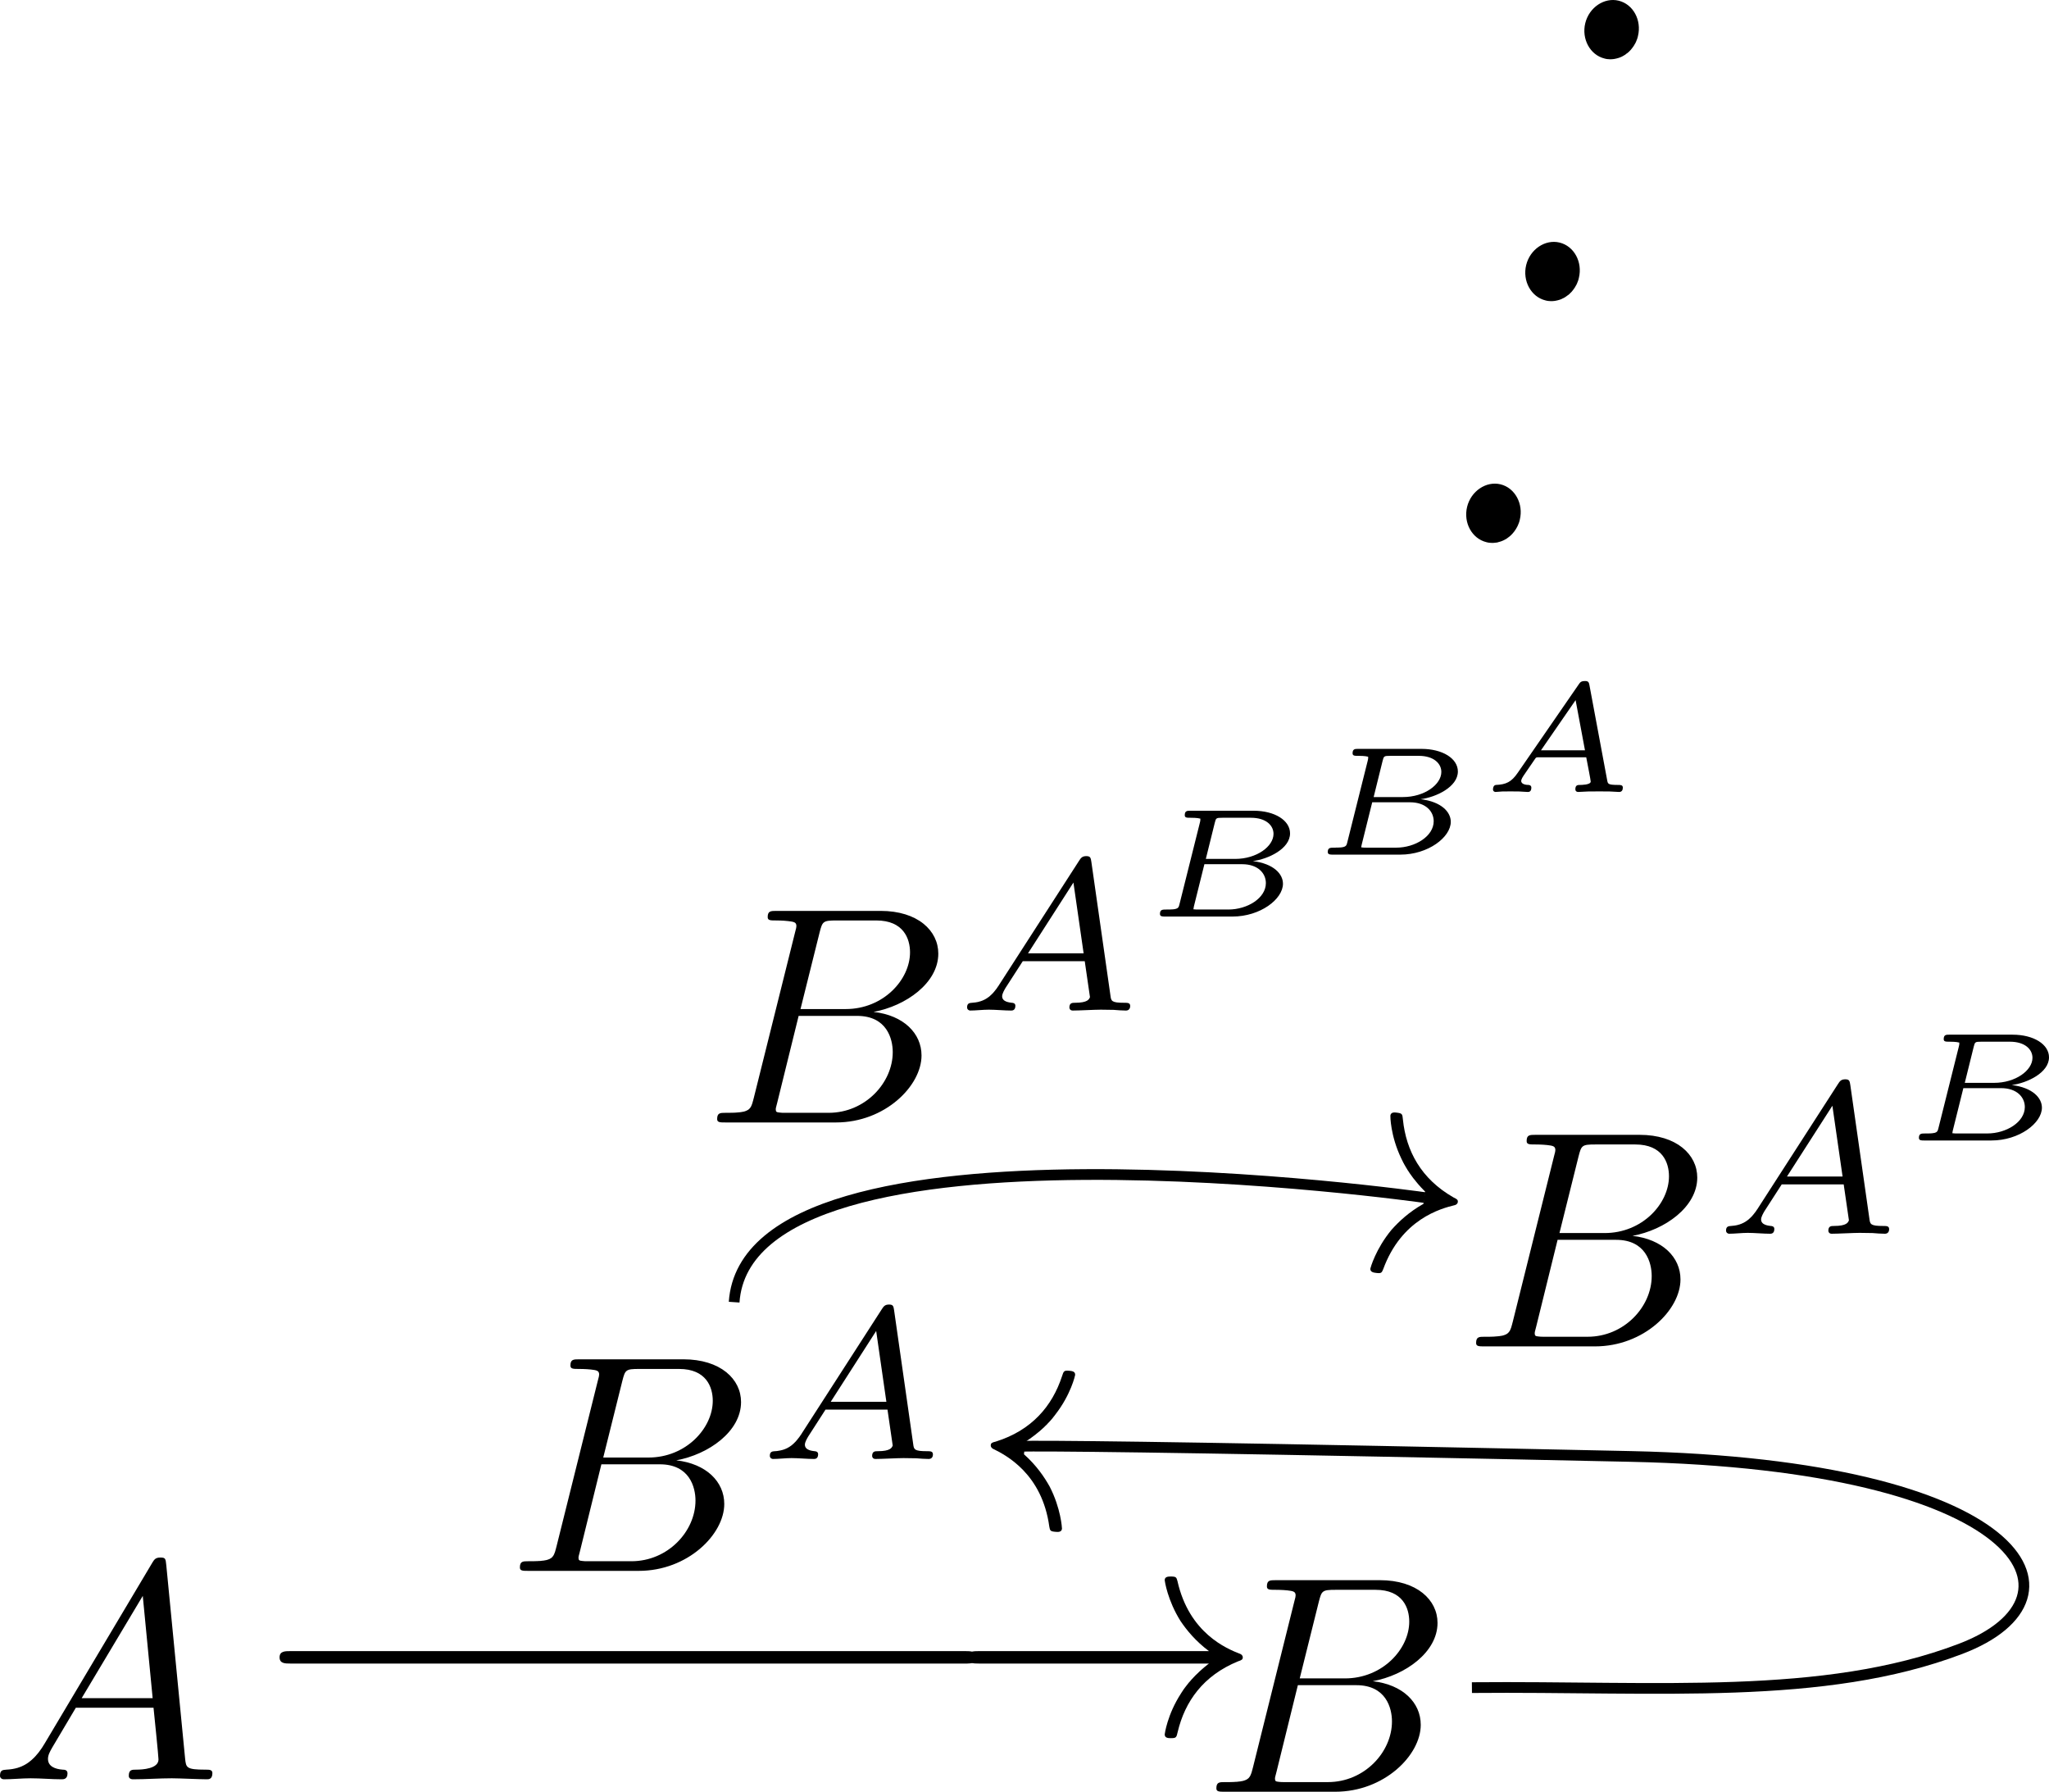
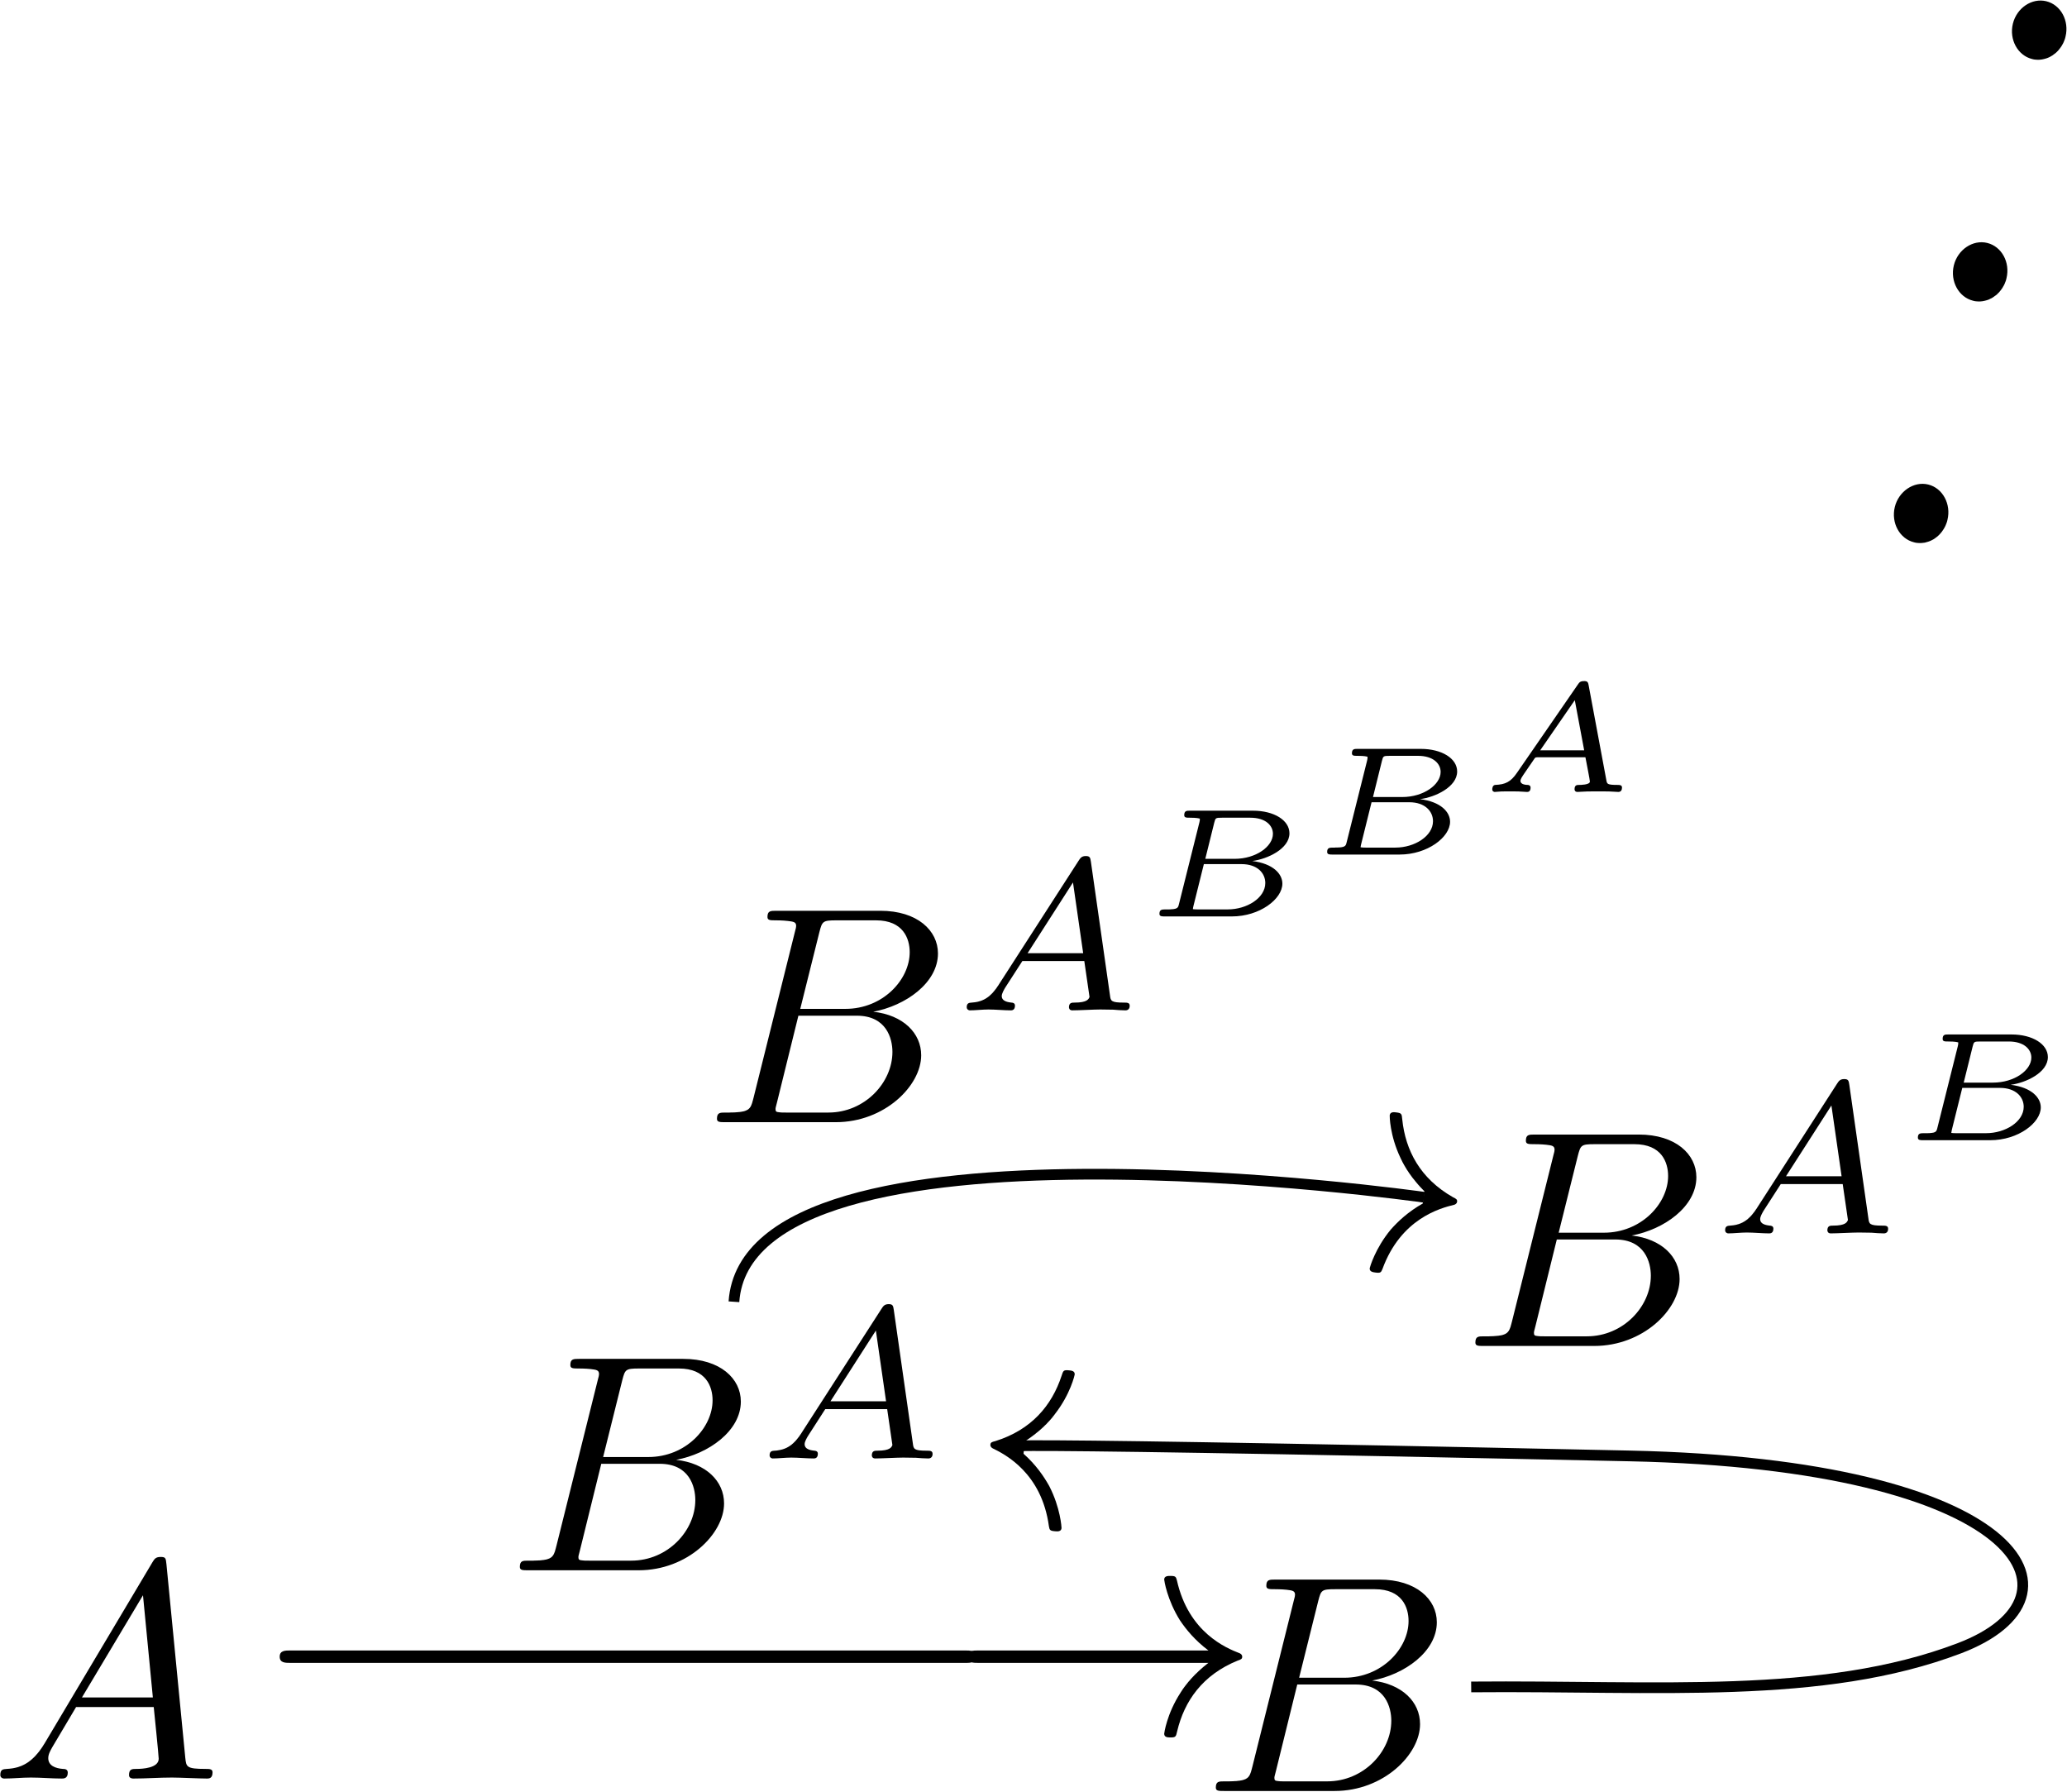
- <svg xmlns="http://www.w3.org/2000/svg" width="47.794" height="41.785" id="svg3124" version="1.1">
+ <svg xmlns="http://www.w3.org/2000/svg" width="48.248" height="41.804" id="svg3124" version="1.1">
  <defs id="defs3126" />
-   <g transform="translate(-330.5029,-731.8905)" id="layer1">
+   <g transform="translate(-330.4955,-731.8778)" id="layer1">
    <g transform="translate(289.5784,656.1184)" id="g3159">
      <g style="font-style:normal;font-variant:normal;font-weight:normal;font-stretch:normal;letter-spacing:normal;word-spacing:normal;text-anchor:start;fill:none;stroke:#000000;stroke-linecap:butt;stroke-linejoin:miter;stroke-miterlimit:10.433;stroke-opacity:1;stroke-dasharray:none;stroke-dashoffset:0" id="content" transform="matrix(0.1449834,0,0,-0.1449834,-25.3721,176.159)" xml:space="preserve" stroke-miterlimit="10.433" font-style="normal" font-variant="normal" font-weight="normal" font-stretch="normal" font-size-adjust="none" letter-spacing="normal" word-spacing="normal">
        <path style="fill:#000000;stroke-width:0" d="m 464.44,411.93 -0.19,-0.3 -0.18,-0.29 -0.19,-0.28 -0.19,-0.26 -0.18,-0.25 -0.19,-0.23 -0.19,-0.22 -0.18,-0.21 -0.19,-0.2 -0.19,-0.18 -0.18,-0.17 -0.19,-0.16 -0.19,-0.15 -0.18,-0.14 -0.19,-0.13 -0.19,-0.12 -0.19,-0.11 -0.19,-0.1 -0.19,-0.09 -0.19,-0.09 -0.19,-0.07 -0.2,-0.07 -0.19,-0.07 -0.2,-0.05 -0.19,-0.05 -0.2,-0.04 -0.2,-0.04 -0.19,-0.03 -0.41,-0.05 -0.4,-0.03 c -0.61,-0.05 -1.05,-0.05 -1.05,-1 0,-0.3 0.25,-0.55 0.64,-0.55 1.34,0 2.89,0.16 4.28,0.16 1.64,0 3.39,-0.16 4.99,-0.16 0.29,0 0.95,0 0.95,0.95 0,0.55 -0.45,0.6 -0.8,0.6 -1.15,0.09 -2.34,0.5 -2.34,1.73 0,0.61 0.3,1.16 0.69,1.84 l 3.79,6.39 h 12.5 l -0.14,1.54 h -11.42 l 9.83,16.45 1.59,-16.45 0.14,-1.54 c 0.11,-1.04 0.8,-7.82 0.8,-8.32 0,-1.5 -2.59,-1.64 -3.58,-1.64 -0.7,0 -1.2,0 -1.2,-1 0,-0.55 0.59,-0.55 0.7,-0.55 2.03,0 4.19,0.16 6.22,0.16 1.25,0 4.39,-0.16 5.64,-0.16 0.3,0 0.89,0 0.89,1 0,0.55 -0.5,0.55 -1.14,0.55 -3.09,0 -3.09,0.34 -3.25,1.79 l -3.03,31.13 c -0.11,1 -0.11,1.2 -0.95,1.2 -0.8,0 -0.99,-0.34 -1.3,-0.84 z" id="path3162" />
      </g>
    </g>
    <g transform="translate(317.9017,656.4087)" id="g3186">
      <g style="font-style:normal;font-variant:normal;font-weight:normal;font-stretch:normal;letter-spacing:normal;word-spacing:normal;text-anchor:start;fill:none;stroke:#000000;stroke-linecap:butt;stroke-linejoin:miter;stroke-miterlimit:10.433;stroke-opacity:1;stroke-dasharray:none;stroke-dashoffset:0" word-spacing="normal" letter-spacing="normal" font-size-adjust="none" font-stretch="normal" font-weight="normal" font-variant="normal" font-style="normal" stroke-miterlimit="10.433" xml:space="preserve" transform="matrix(0.1449834,0,0,-0.1449834,-25.3721,176.159)" id="g3188">
        <path style="fill:#000000;stroke-width:0" id="path3190" d="m 463.49,410.09 -0.05,-0.18 -0.04,-0.17 -0.05,-0.16 -0.04,-0.15 -0.04,-0.15 -0.05,-0.13 -0.05,-0.13 -0.05,-0.12 -0.05,-0.11 -0.06,-0.11 -0.07,-0.1 -0.07,-0.09 -0.07,-0.09 -0.09,-0.07 -0.09,-0.08 -0.11,-0.06 -0.11,-0.07 -0.13,-0.05 -0.13,-0.05 -0.15,-0.05 -0.16,-0.04 -0.09,-0.02 -0.09,-0.01 -0.09,-0.02 -0.1,-0.02 -0.1,-0.01 -0.1,-0.01 -0.11,-0.01 -0.12,-0.02 -0.11,-0.01 -0.13,-0.01 -0.12,0 -0.13,-0.01 -0.14,-0.01 -0.14,0 -0.14,-0.01 -0.15,0 -0.16,-0.01 -0.16,0 -0.16,0 -0.17,0 -0.18,0 -0.18,0 c -0.85,0 -1.35,0 -1.35,-1 0,-0.55 0.46,-0.55 1.35,-0.55 h 17.78 c 7.87,0 13.75,5.87 13.75,10.76 0,3.58 -2.89,6.47 -7.72,7.02 5.19,0.95 10.42,4.64 10.42,9.38 0,3.68 -3.3,6.87 -9.28,6.87 l -0.69,-1.55 c 4.38,0 5.42,-2.93 5.42,-5.12 0,-4.39 -4.28,-9.13 -10.35,-9.13 h -7.27 l -0.3,-1.09 h 9.41 c 4.78,0 5.73,-3.69 5.73,-5.83 0,-4.94 -4.43,-9.76 -10.31,-9.76 h -6.78 c -0.69,0 -0.8,0 -1.09,0.04 -0.5,0.05 -0.64,0.1 -0.64,0.5 0,0.14 0,0.25 0.25,1.14 l 3.43,13.91 0.3,1.09 3.08,12.36 c 0.45,1.74 0.54,1.89 2.7,1.89 h 6.42 l 0.69,1.55 h -16.73 c -0.94,0 -1.44,0 -1.44,-1 0,-0.55 0.44,-0.55 1.39,-0.55 0.09,0 1.05,0 1.89,-0.09 0.89,-0.11 1.34,-0.16 1.34,-0.8 0,-0.2 -0.04,-0.36 -0.2,-0.95 z" />
      </g>
    </g>
    <g transform="translate(301.656,651.2579)" id="g3220">
      <g style="font-style:normal;font-variant:normal;font-weight:normal;font-stretch:normal;letter-spacing:normal;word-spacing:normal;text-anchor:start;fill:none;stroke:#000000;stroke-linecap:butt;stroke-linejoin:miter;stroke-miterlimit:10.433;stroke-opacity:1;stroke-dasharray:none;stroke-dashoffset:0" id="g3222" transform="matrix(0.1449834,0,0,-0.1449834,-25.3721,176.159)" xml:space="preserve" stroke-miterlimit="10.433" font-style="normal" font-variant="normal" font-weight="normal" font-stretch="normal" font-size-adjust="none" letter-spacing="normal" word-spacing="normal">
        <path style="fill:#000000;stroke-width:0" d="m 463.49,410.09 -0.05,-0.18 -0.04,-0.17 -0.05,-0.16 -0.04,-0.15 -0.04,-0.15 -0.05,-0.13 -0.05,-0.13 -0.05,-0.12 -0.05,-0.11 -0.06,-0.11 -0.07,-0.1 -0.07,-0.09 -0.07,-0.09 -0.09,-0.07 -0.09,-0.08 -0.11,-0.06 -0.11,-0.07 -0.13,-0.05 -0.13,-0.05 -0.15,-0.05 -0.16,-0.04 -0.09,-0.02 -0.09,-0.01 -0.09,-0.02 -0.1,-0.02 -0.1,-0.01 -0.1,-0.01 -0.11,-0.01 -0.12,-0.02 -0.11,-0.01 -0.13,-0.01 -0.12,0 -0.13,-0.01 -0.14,-0.01 -0.14,0 -0.14,-0.01 -0.15,0 -0.16,-0.01 -0.16,0 -0.16,0 -0.17,0 -0.18,0 -0.18,0 c -0.85,0 -1.35,0 -1.35,-1 0,-0.55 0.46,-0.55 1.35,-0.55 h 17.78 c 7.87,0 13.75,5.87 13.75,10.76 0,3.58 -2.89,6.47 -7.72,7.02 5.19,0.95 10.42,4.64 10.42,9.38 0,3.68 -3.3,6.87 -9.28,6.87 l -0.69,-1.55 c 4.38,0 5.42,-2.93 5.42,-5.12 0,-4.39 -4.28,-9.13 -10.35,-9.13 h -7.27 l -0.3,-1.09 h 9.41 c 4.78,0 5.73,-3.69 5.73,-5.83 0,-4.94 -4.43,-9.76 -10.31,-9.76 h -6.78 c -0.69,0 -0.8,0 -1.09,0.04 -0.5,0.05 -0.64,0.1 -0.64,0.5 0,0.14 0,0.25 0.25,1.14 l 3.43,13.91 0.3,1.09 3.08,12.36 c 0.45,1.74 0.54,1.89 2.7,1.89 h 6.42 l 0.69,1.55 h -16.73 c -0.94,0 -1.44,0 -1.44,-1 0,-0.55 0.44,-0.55 1.39,-0.55 0.09,0 1.05,0 1.89,-0.09 0.89,-0.11 1.34,-0.16 1.34,-0.8 0,-0.2 -0.04,-0.36 -0.2,-0.95 z" id="path3224" />
        <path style="fill:#000000;stroke-width:0" d="m 503.01,428.39 -0.11,-0.18 -0.12,-0.17 -0.11,-0.16 -0.11,-0.16 -0.12,-0.15 -0.11,-0.14 -0.11,-0.14 -0.12,-0.14 -0.11,-0.13 -0.12,-0.12 -0.12,-0.12 -0.12,-0.12 -0.12,-0.1 -0.12,-0.11 -0.13,-0.1 -0.13,-0.09 -0.13,-0.09 -0.13,-0.08 -0.14,-0.08 -0.13,-0.07 -0.15,-0.07 -0.14,-0.06 -0.15,-0.06 -0.15,-0.05 -0.16,-0.05 -0.16,-0.04 -0.17,-0.04 -0.17,-0.03 -0.17,-0.03 -0.18,-0.03 -0.19,-0.02 -0.19,-0.01 c -0.34,-0.03 -0.8,-0.03 -0.8,-0.74 0,-0.37 0.32,-0.51 0.49,-0.51 0.9,0 2.06,0.14 3,0.14 1.11,0 2.55,-0.14 3.59,-0.14 0.17,0 0.69,0 0.69,0.76 0,0.46 -0.45,0.49 -0.58,0.49 -0.28,0.05 -1.55,0.11 -1.55,1.05 0,0.42 0.36,1.01 0.54,1.32 l 2.78,4.32 h 9.97 l -0.18,1.26 h -8.95 l 7.31,11.39 1.64,-11.39 0.18,-1.26 0.84,-5.78 c -0.14,-0.35 -0.36,-0.91 -2.41,-0.91 -0.42,0 -0.9,0 -0.9,-0.77 0,-0.14 0.09,-0.48 0.54,-0.48 1.02,0 3.49,0.14 4.5,0.14 0.63,0 1.43,-0.03 2.07,-0.03 0.62,-0.05 1.36,-0.11 1.98,-0.11 0.45,0 0.69,0.28 0.69,0.73 0,0.52 -0.41,0.52 -0.97,0.52 -2.02,0 -2.09,0.28 -2.2,1.12 l -3.07,21.5 c -0.1,0.72 -0.17,0.97 -0.82,0.97 -0.68,0 -0.88,-0.31 -1.19,-0.79 z" id="path3226" />
      </g>
    </g>
    <g transform="translate(323.9601,645.9706)" id="g3264">
      <g style="font-style:normal;font-variant:normal;font-weight:normal;font-stretch:normal;letter-spacing:normal;word-spacing:normal;text-anchor:start;fill:none;stroke:#000000;stroke-linecap:butt;stroke-linejoin:miter;stroke-miterlimit:10.433;stroke-opacity:1;stroke-dasharray:none;stroke-dashoffset:0" word-spacing="normal" letter-spacing="normal" font-size-adjust="none" font-stretch="normal" font-weight="normal" font-variant="normal" font-style="normal" stroke-miterlimit="10.433" xml:space="preserve" transform="matrix(0.1449834,0,0,-0.1449834,-25.3721,176.159)" id="g3266">
        <path style="fill:#000000;stroke-width:0" id="path3268" d="m 463.49,409.73 -0.05,-0.18 -0.04,-0.17 -0.05,-0.16 -0.04,-0.15 -0.04,-0.15 -0.05,-0.13 -0.05,-0.13 -0.05,-0.12 -0.05,-0.11 -0.06,-0.11 -0.07,-0.1 -0.07,-0.09 -0.07,-0.08 -0.09,-0.08 -0.09,-0.08 -0.11,-0.06 -0.11,-0.07 -0.13,-0.05 -0.13,-0.05 -0.15,-0.05 -0.16,-0.04 -0.09,-0.02 -0.09,-0.01 -0.09,-0.02 -0.1,-0.01 -0.1,-0.02 -0.1,-0.01 -0.11,-0.01 -0.12,-0.01 -0.11,-0.01 -0.13,-0.01 -0.12,-0.01 -0.13,-0.01 -0.14,-0.01 -0.14,0 -0.14,-0.01 -0.15,0 -0.16,-0.01 -0.16,0 -0.16,0 -0.17,0 -0.18,0 -0.18,0 c -0.85,0 -1.35,0 -1.35,-1 0,-0.55 0.46,-0.55 1.35,-0.55 h 17.78 c 7.87,0 13.75,5.87 13.75,10.77 0,3.57 -2.89,6.46 -7.72,7.01 5.19,0.95 10.42,4.64 10.42,9.38 0,3.68 -3.3,6.87 -9.28,6.87 l -0.69,-1.55 c 4.38,0 5.42,-2.93 5.42,-5.12 0,-4.39 -4.28,-9.13 -10.35,-9.13 h -7.27 l -0.3,-1.09 h 9.41 c 4.78,0 5.73,-3.69 5.73,-5.83 0,-4.94 -4.43,-9.76 -10.31,-9.76 h -6.78 c -0.69,0 -0.8,0 -1.09,0.04 -0.5,0.05 -0.64,0.1 -0.64,0.5 0,0.14 0,0.25 0.25,1.14 l 3.43,13.91 0.3,1.09 3.08,12.36 c 0.45,1.74 0.54,1.89 2.7,1.89 h 6.42 l 0.69,1.55 h -16.73 c -0.94,0 -1.44,0 -1.44,-1 0,-0.55 0.44,-0.55 1.39,-0.55 0.09,0 1.05,0 1.89,-0.09 0.89,-0.11 1.34,-0.16 1.34,-0.8 0,-0.2 -0.04,-0.36 -0.2,-0.95 z" />
        <path style="fill:#000000;stroke-width:0" id="path3270" d="m 503.01,428.15 -0.11,-0.18 -0.12,-0.16 -0.11,-0.17 -0.11,-0.16 -0.12,-0.15 -0.11,-0.14 -0.11,-0.14 -0.12,-0.14 -0.11,-0.13 -0.12,-0.12 -0.12,-0.12 -0.12,-0.11 -0.12,-0.11 -0.12,-0.11 -0.13,-0.09 -0.13,-0.1 -0.13,-0.08 -0.13,-0.09 -0.14,-0.07 -0.13,-0.08 -0.15,-0.06 -0.14,-0.07 -0.15,-0.05 -0.15,-0.06 -0.16,-0.04 -0.16,-0.05 -0.17,-0.04 -0.17,-0.03 -0.17,-0.03 -0.18,-0.02 -0.19,-0.02 -0.19,-0.02 c -0.34,-0.03 -0.8,-0.03 -0.8,-0.73 0,-0.38 0.32,-0.52 0.49,-0.52 0.9,0 2.06,0.14 3,0.14 1.11,0 2.55,-0.14 3.59,-0.14 0.17,0 0.69,0 0.69,0.77 0,0.45 -0.45,0.48 -0.58,0.48 -0.28,0.05 -1.55,0.11 -1.55,1.05 0,0.42 0.36,1.01 0.54,1.33 l 2.78,4.31 h 9.97 l -0.18,1.26 h -8.95 l 7.31,11.39 1.64,-11.39 0.18,-1.26 0.84,-5.78 c -0.14,-0.35 -0.36,-0.91 -2.41,-0.91 -0.42,0 -0.9,0 -0.9,-0.76 0,-0.15 0.09,-0.49 0.54,-0.49 1.02,0 3.49,0.14 4.5,0.14 0.63,0 1.43,-0.03 2.07,-0.03 0.62,-0.05 1.36,-0.11 1.98,-0.11 0.45,0 0.69,0.28 0.69,0.74 0,0.51 -0.41,0.51 -0.97,0.51 -2.02,0 -2.09,0.28 -2.2,1.13 l -3.07,21.5 c -0.1,0.71 -0.17,0.96 -0.82,0.96 -0.68,0 -0.88,-0.31 -1.19,-0.79 z" />
        <path style="fill:#000000;stroke-width:0" id="path3272" d="m 532.01,441.02 -0.02,-0.07 -0.01,-0.06 -0.02,-0.06 -0.02,-0.06 -0.01,-0.06 -0.02,-0.05 -0.02,-0.05 -0.02,-0.05 -0.02,-0.04 -0.03,-0.05 -0.03,-0.04 -0.03,-0.03 -0.03,-0.04 -0.04,-0.03 -0.05,-0.03 -0.04,-0.03 -0.06,-0.02 -0.06,-0.03 -0.06,-0.02 -0.07,-0.02 -0.04,0 -0.04,-0.01 -0.04,-0.01 -0.04,-0.01 -0.04,0 -0.05,-0.01 -0.05,-0.01 -0.05,0 -0.05,-0.01 -0.05,0 -0.06,-0.01 -0.06,0 -0.06,-0.01 -0.06,0 -0.06,0 -0.07,0 -0.07,-0.01 -0.07,0 -0.08,0 -0.07,0 -0.08,0 -0.09,0 -0.08,0 -0.09,0 c -0.65,0 -1.05,0 -1.05,-0.71 0,-0.42 0.4,-0.42 0.83,-0.42 h 10.83 c 4.49,0 8.13,2.8 8.13,5.28 0,1.55 -1.46,3.22 -4.85,3.64 2.47,0.32 5.99,1.97 5.99,4.46 0,2.09 -2.47,3.64 -5.86,3.64 l -0.44,-1.13 c 2.47,0 3.64,-1.26 3.64,-2.59 0,-2.02 -2.7,-4.03 -6.19,-4.03 h -4.7 L 536,447.38 h 6.07 c 2.55,0 3.82,-1.47 3.82,-3.04 0,-2.41 -2.96,-4.25 -6.05,-4.25 h -4.81 c -0.19,0 -0.55,0 -0.8,0.04 0.03,0.21 0.03,0.25 0.08,0.46 l 1.69,6.79 0.23,0.85 1.44,5.81 c 0.2,0.76 0.2,0.81 1.25,0.81 h 4.56 l 0.44,1.13 h -10.2 c -0.47,0 -0.88,0 -0.88,-0.71 0,-0.42 0.33,-0.42 0.92,-0.42 0.25,0 1.08,0 1.59,-0.14 0,-0.31 0,-0.36 -0.07,-0.62 z" />
      </g>
    </g>
    <g transform="translate(306.2571,637.8427)" id="g3320">
      <g style="font-style:normal;font-variant:normal;font-weight:normal;font-stretch:normal;letter-spacing:normal;word-spacing:normal;text-anchor:start;fill:none;stroke:#000000;stroke-linecap:butt;stroke-linejoin:miter;stroke-miterlimit:10.433;stroke-opacity:1;stroke-dasharray:none;stroke-dashoffset:0" id="g3322" transform="matrix(0.1449834,0,0,-0.1449834,-25.3721,176.159)" xml:space="preserve" stroke-miterlimit="10.433" font-style="normal" font-variant="normal" font-weight="normal" font-stretch="normal" font-size-adjust="none" letter-spacing="normal" word-spacing="normal">
        <path style="fill:#000000;stroke-width:0" d="m 463.49,389.69 -0.05,-0.18 -0.04,-0.17 -0.05,-0.16 -0.04,-0.15 -0.04,-0.14 -0.05,-0.14 -0.05,-0.13 -0.05,-0.12 -0.05,-0.11 -0.06,-0.11 -0.07,-0.1 -0.07,-0.09 -0.07,-0.08 -0.09,-0.08 -0.09,-0.08 -0.11,-0.06 -0.11,-0.06 -0.13,-0.06 -0.13,-0.05 -0.15,-0.05 -0.16,-0.04 -0.09,-0.01 -0.09,-0.02 -0.09,-0.02 -0.1,-0.01 -0.1,-0.02 -0.1,-0.01 -0.11,-0.01 -0.12,-0.01 -0.11,-0.01 -0.13,-0.01 -0.12,-0.01 -0.13,-0.01 -0.14,-0.01 -0.14,0 -0.14,-0.01 -0.15,0 -0.16,0 -0.16,-0.01 -0.16,0 -0.17,0 -0.18,0 -0.18,0 c -0.85,0 -1.35,0 -1.35,-1 0,-0.55 0.46,-0.55 1.35,-0.55 h 17.78 c 7.87,0 13.75,5.88 13.75,10.77 0,3.57 -2.89,6.47 -7.72,7.01 5.19,0.96 10.42,4.64 10.42,9.38 0,3.68 -3.3,6.87 -9.28,6.87 l -0.69,-1.54 c 4.38,0 5.42,-2.94 5.42,-5.13 0,-4.39 -4.28,-9.12 -10.35,-9.12 h -7.27 l -0.3,-1.1 h 9.41 c 4.78,0 5.73,-3.69 5.73,-5.83 0,-4.93 -4.43,-9.76 -10.31,-9.76 h -6.78 c -0.69,0 -0.8,0 -1.09,0.04 -0.5,0.05 -0.64,0.1 -0.64,0.5 0,0.15 0,0.25 0.25,1.15 l 3.43,13.9 0.3,1.1 3.08,12.35 c 0.45,1.74 0.54,1.9 2.7,1.9 h 6.42 l 0.69,1.54 h -16.73 c -0.94,0 -1.44,0 -1.44,-1 0,-0.54 0.44,-0.54 1.39,-0.54 0.09,0 1.05,0 1.89,-0.1 0.89,-0.11 1.34,-0.15 1.34,-0.8 0,-0.2 -0.04,-0.35 -0.2,-0.95 z" id="path3324" />
        <path style="fill:#000000;stroke-width:0" d="m 503.01,407.99 -0.11,-0.18 -0.12,-0.16 -0.11,-0.17 -0.11,-0.16 -0.12,-0.15 -0.11,-0.14 -0.11,-0.14 -0.12,-0.14 -0.11,-0.13 -0.12,-0.12 -0.12,-0.12 -0.12,-0.11 -0.12,-0.11 -0.12,-0.11 -0.13,-0.09 -0.13,-0.1 -0.13,-0.08 -0.13,-0.09 -0.14,-0.07 -0.13,-0.08 -0.15,-0.06 -0.14,-0.07 -0.15,-0.05 -0.15,-0.06 -0.16,-0.04 -0.16,-0.05 -0.17,-0.04 -0.17,-0.03 -0.17,-0.03 -0.18,-0.02 -0.19,-0.02 -0.19,-0.02 c -0.34,-0.03 -0.8,-0.03 -0.8,-0.73 0,-0.38 0.32,-0.52 0.49,-0.52 0.9,0 2.06,0.14 3,0.14 1.11,0 2.55,-0.14 3.59,-0.14 0.17,0 0.69,0 0.69,0.77 0,0.45 -0.45,0.48 -0.58,0.48 -0.28,0.05 -1.55,0.11 -1.55,1.05 0,0.42 0.36,1.01 0.54,1.33 l 2.78,4.31 h 9.97 l -0.18,1.26 h -8.95 l 7.31,11.39 1.64,-11.39 0.18,-1.26 0.84,-5.78 c -0.14,-0.35 -0.36,-0.91 -2.41,-0.91 -0.42,0 -0.9,0 -0.9,-0.76 0,-0.15 0.09,-0.49 0.54,-0.49 1.02,0 3.49,0.14 4.5,0.14 0.63,0 1.43,-0.03 2.07,-0.03 0.62,-0.05 1.36,-0.11 1.98,-0.11 0.45,0 0.69,0.28 0.69,0.74 0,0.51 -0.41,0.51 -0.97,0.51 -2.02,0 -2.09,0.28 -2.2,1.13 l -3.07,21.5 c -0.1,0.71 -0.17,0.96 -0.82,0.96 -0.68,0 -0.88,-0.31 -1.19,-0.79 z" id="path3326" />
        <path style="fill:#000000;stroke-width:0" d="m 532.01,420.98 -0.02,-0.06 -0.01,-0.07 -0.02,-0.06 -0.02,-0.06 -0.01,-0.06 -0.02,-0.05 -0.02,-0.05 -0.02,-0.05 -0.02,-0.04 -0.03,-0.05 -0.03,-0.04 -0.03,-0.03 -0.03,-0.04 -0.04,-0.03 -0.05,-0.03 -0.04,-0.03 -0.06,-0.02 -0.06,-0.02 -0.06,-0.03 -0.07,-0.01 -0.04,-0.01 -0.04,-0.01 -0.04,-0.01 -0.04,-0.01 -0.04,0 -0.05,-0.01 -0.05,-0.01 -0.05,0 -0.05,-0.01 -0.05,0 -0.06,-0.01 -0.06,0 -0.06,0 -0.06,-0.01 -0.06,0 -0.07,0 -0.07,-0.01 -0.07,0 -0.08,0 -0.07,0 -0.08,0 -0.09,0 -0.08,0 -0.09,0 c -0.65,0 -1.05,0 -1.05,-0.71 0,-0.42 0.4,-0.42 0.83,-0.42 h 10.83 c 4.49,0 8.13,2.8 8.13,5.28 0,1.55 -1.46,3.22 -4.85,3.64 2.47,0.32 5.99,1.97 5.99,4.46 0,2.09 -2.47,3.64 -5.86,3.64 l -0.44,-1.13 c 2.47,0 3.64,-1.26 3.64,-2.59 0,-2.02 -2.7,-4.03 -6.19,-4.03 h -4.7 L 536,427.34 h 6.07 c 2.55,0 3.82,-1.46 3.82,-3.04 0,-2.41 -2.96,-4.25 -6.05,-4.25 h -4.81 c -0.19,0 -0.55,0 -0.8,0.04 0.03,0.21 0.03,0.25 0.08,0.46 l 1.69,6.79 0.23,0.85 1.44,5.81 c 0.2,0.77 0.2,0.81 1.25,0.81 h 4.56 l 0.44,1.13 h -10.2 c -0.47,0 -0.88,0 -0.88,-0.71 0,-0.42 0.33,-0.42 0.92,-0.42 0.25,0 1.08,0 1.59,-0.14 0,-0.31 0,-0.36 -0.07,-0.62 z" id="path3328" />
        <path style="fill:#000000;stroke-width:0" d="m 559.01,430.94 -0.02,-0.07 -0.01,-0.06 -0.02,-0.07 -0.02,-0.05 -0.01,-0.06 -0.02,-0.05 -0.02,-0.05 -0.02,-0.05 -0.02,-0.05 -0.03,-0.04 -0.03,-0.04 -0.03,-0.04 -0.03,-0.03 -0.04,-0.03 -0.05,-0.03 -0.04,-0.03 -0.06,-0.02 -0.06,-0.03 -0.06,-0.02 -0.07,-0.02 -0.04,-0.01 -0.04,0 -0.04,-0.01 -0.04,-0.01 -0.04,-0.01 -0.05,0 -0.05,-0.01 -0.05,-0.01 -0.05,0 -0.05,-0.01 -0.06,0 -0.06,0 -0.06,-0.01 -0.06,0 -0.06,0 -0.07,-0.01 -0.07,0 -0.07,0 -0.08,0 -0.07,0 -0.08,0 -0.09,-0.01 -0.08,0 -0.09,0 c -0.65,0 -1.05,0 -1.05,-0.7 0,-0.42 0.4,-0.42 0.83,-0.42 h 10.83 c 4.49,0 8.13,2.8 8.13,5.28 0,1.55 -1.46,3.22 -4.85,3.64 2.47,0.31 5.99,1.97 5.99,4.45 0,2.1 -2.47,3.64 -5.86,3.64 l -0.44,-1.12 c 2.47,0 3.64,-1.27 3.64,-2.59 0,-2.02 -2.7,-4.04 -6.19,-4.04 h -4.7 L 563,437.3 h 6.07 c 2.55,0 3.82,-1.47 3.82,-3.05 0,-2.4 -2.96,-4.25 -6.05,-4.25 h -4.81 c -0.19,0 -0.55,0 -0.8,0.05 0.03,0.2 0.03,0.25 0.08,0.45 l 1.69,6.8 0.23,0.84 1.44,5.82 c 0.2,0.76 0.2,0.81 1.25,0.81 h 4.56 l 0.44,1.12 h -10.2 c -0.47,0 -0.88,0 -0.88,-0.7 0,-0.42 0.33,-0.42 0.92,-0.42 0.25,0 1.08,0 1.59,-0.14 0,-0.31 0,-0.36 -0.07,-0.63 z" id="path3330" />
        <path style="fill:#000000;stroke-width:0" d="m 597.95,456.12 -0.01,0.05 -0.01,0.04 -0.01,0.05 -0.01,0.04 -0.01,0.04 -0.01,0.04 -0.01,0.03 -0.01,0.04 -0.01,0.03 -0.02,0.03 -0.01,0.03 -0.02,0.03 -0.01,0.02 -0.02,0.03 -0.02,0.02 -0.02,0.02 -0.02,0.02 -0.02,0.02 -0.02,0.01 -0.03,0.02 -0.03,0.01 -0.02,0.01 -0.03,0.01 -0.04,0.01 -0.03,0.01 -0.04,0.01 -0.04,0 -0.04,0.01 -0.04,0 -0.04,0 -0.05,0 -0.05,0 c -0.6,0 -0.75,-0.2 -1,-0.57 l -9.77,-14.16 c -1.03,-1.52 -1.9,-1.91 -3.53,-1.98 -0.47,-0.04 -0.47,-0.68 -0.47,-0.71 0,-0.34 0.3,-0.42 0.39,-0.42 0.36,0 0.78,0.08 1.13,0.08 0.42,0 0.84,0.01 1.27,0.01 0.48,0 0.92,-0.01 1.37,-0.01 0.45,0 0.97,-0.08 1.42,-0.08 0.17,0 0.59,0 0.59,0.7 0,0.39 -0.37,0.43 -0.46,0.43 -0.21,0 -1.17,0.04 -1.17,0.64 0,0.29 0.29,0.72 0.46,0.97 l 1.83,2.67 c 0.13,0.15 0.14,0.17 0.61,0.17 h 7.56 l -0.2,1.12 h -7.08 l 5.57,8.07 1.51,-8.07 0.2,-1.12 c 0.05,-0.3 0.07,-0.42 0.14,-0.72 0.08,-0.45 0.58,-2.94 0.58,-3.19 0,-0.54 -1.58,-0.54 -1.7,-0.54 -0.38,0 -0.77,0 -0.77,-0.71 0,-0.25 0.17,-0.42 0.46,-0.42 0.51,0 1.11,0.08 1.65,0.08 0.61,0 1.18,0.01 1.78,0.01 0.52,0 1.07,-0.01 1.6,-0.01 0.5,0 1.06,-0.08 1.56,-0.08 0.42,0 0.59,0.3 0.59,0.7 0,0.43 -0.39,0.43 -0.73,0.43 -1.66,0 -1.67,0.17 -1.78,0.71 z" id="path3332" />
      </g>
    </g>
    <g id="g3394" transform="translate(307.5901,655.0793)">
      <g word-spacing="normal" letter-spacing="normal" font-size-adjust="none" font-stretch="normal" font-weight="normal" font-variant="normal" font-style="normal" stroke-miterlimit="10.433" xml:space="preserve" transform="matrix(0.1449834,0,0,-0.1449834,-25.3721,176.159)" id="g3396" style="font-style:normal;font-variant:normal;font-weight:normal;font-stretch:normal;letter-spacing:normal;word-spacing:normal;text-anchor:start;fill:none;stroke:#000000;stroke-linecap:butt;stroke-linejoin:miter;stroke-miterlimit:10.433;stroke-opacity:1;stroke-dasharray:none;stroke-dashoffset:0">
        <path id="path3398" d="m 488.35,417.65 0.16,0 0.16,0 0.15,0.01 0.08,0 0.08,0.01 0.07,0 0.08,0.01 0.07,0.01 0.07,0.01 0.07,0.02 0.07,0.02 0.07,0.02 0.06,0.02 0.06,0.02 0.06,0.03 0.05,0.03 0.06,0.04 0.05,0.03 0.04,0.05 0.04,0.04 0.04,0.05 0.02,0.03 0.02,0.03 0.01,0.03 0.02,0.03 0.01,0.03 0.02,0.03 0.01,0.04 0.01,0.03 0.01,0.04 0,0.04 0.01,0.04 0.01,0.04 0,0.04 0.01,0.04 0,0.05 0,0.04 c 0,1 -0.91,1 -1.75,1 l -108.603,0 c -0.84,0 -1.73,0 -1.73,-1 0,-1 0.89,-1 1.73,-1 z" style="fill:#000000;stroke-width:0" />
        <path id="path3400" d="m 527.54,417.65 -0.25,-0.19 -0.24,-0.2 -0.24,-0.19 -0.23,-0.2 -0.22,-0.19 -0.21,-0.19 -0.21,-0.19 -0.19,-0.19 -0.19,-0.18 -0.19,-0.18 -0.17,-0.18 -0.17,-0.18 -0.16,-0.17 -0.16,-0.17 -0.14,-0.17 -0.14,-0.16 -0.14,-0.15 -0.12,-0.16 -0.12,-0.15 -0.11,-0.14 -0.11,-0.14 -0.1,-0.13 -0.1,-0.13 -0.08,-0.12 -0.09,-0.11 -0.07,-0.11 -0.07,-0.11 -0.06,-0.09 -0.06,-0.09 -0.05,-0.08 -0.05,-0.07 -0.04,-0.07 c -2.24,-3.44 -2.64,-6.58 -2.64,-6.62 0,-0.6 0.61,-0.6 1,-0.6 0.84,0 0.89,0.1 1.09,1 1.16,4.88 4.09,9.06 9.72,11.36 0.59,0.19 0.75,0.3 0.75,0.64 0,0.35 -0.3,0.5 -0.41,0.55 -2.18,0.84 -8.22,3.34 -10.1,11.72 -0.16,0.59 -0.21,0.73 -1.05,0.73 -0.39,0 -1,0 -1,-0.59 0,-0.1 0.45,-3.24 2.55,-6.58 1,-1.48 2.43,-3.23 4.57,-4.83 h -37.01 c -0.89,0 -1.8,0 -1.8,-1 0,-1 0.91,-1 1.8,-1 z" style="fill:#000000;stroke-width:0" />
      </g>
    </g>
    <path id="path3400-2-8" d="m 354.412,765.519 0.038,-0.024 0.037,-0.026 0.037,-0.025 0.036,-0.026 0.034,-0.025 0.033,-0.025 0.033,-0.025 0.03,-0.025 0.03,-0.024 0.03,-0.024 0.027,-0.024 0.027,-0.024 0.025,-0.023 0.025,-0.022 0.022,-0.023 0.022,-0.021 0.022,-0.02 0.019,-0.022 0.019,-0.02 0.018,-0.019 0.018,-0.019 0.016,-0.018 0.016,-0.018 0.013,-0.016 0.014,-0.015 0.011,-0.015 0.011,-0.015 0.01,-0.012 0.01,-0.012 0.008,-0.011 0.008,-0.01 0.007,-0.01 c 0.366,-0.469 0.463,-0.918 0.463,-0.924 0.007,-0.087 -0.081,-0.094 -0.137,-0.099 -0.121,-0.01 -0.13,0.003 -0.17,0.131 -0.228,0.691 -0.703,1.258 -1.545,1.521 -0.087,0.02 -0.112,0.034 -0.116,0.083 -0.004,0.051 0.037,0.076 0.052,0.085 0.305,0.148 1.146,0.584 1.314,1.818 0.016,0.087 0.021,0.108 0.143,0.118 0.056,0.005 0.144,0.012 0.152,-0.073 10e-4,-0.015 -0.025,-0.474 -0.287,-0.982 -0.126,-0.226 -0.311,-0.497 -0.6,-0.754 0.023,-0.272 0.02,-0.233 0.025,-0.289 z" style="font-style:normal;font-variant:normal;font-weight:normal;font-stretch:normal;letter-spacing:normal;word-spacing:normal;text-anchor:start;fill:#000000;stroke:#000000;stroke-width:0;stroke-linecap:butt;stroke-linejoin:miter;stroke-miterlimit:10.433;stroke-opacity:1;stroke-dasharray:none;stroke-dashoffset:0" />
    <path style="fill:none;stroke:#000000;stroke-width:0.25;stroke-linecap:butt;stroke-linejoin:miter;stroke-miterlimit:4;stroke-opacity:1;stroke-dasharray:none" d="m 42.495,32.786 c 4.359,-0.039 8.195,0.314 11.396,-0.903 C 57.092,30.665 55.348,27.591 46.197,27.395 27.895,27.002 32.048,27.209 32.048,27.209" id="path4252" transform="translate(322.3411,738.4611)" />
    <path style="fill:none;stroke:#000000;stroke-width:0.25;stroke-linecap:butt;stroke-linejoin:miter;stroke-miterlimit:4;stroke-opacity:1;stroke-dasharray:none" d="M 25.286,23.797 C 25.607,19.112 41.395,21.358 41.395,21.358" id="path4254" transform="translate(322.3411,738.4611)" />
    <path id="path3400-2-8-4" d="m 363.743,759.678 -0.032,-0.032 -0.031,-0.033 -0.031,-0.032 -0.029,-0.033 -0.028,-0.031 -0.026,-0.031 -0.026,-0.031 -0.024,-0.031 -0.024,-0.029 -0.024,-0.029 -0.021,-0.029 -0.021,-0.029 -0.02,-0.028 -0.02,-0.027 -0.017,-0.027 -0.017,-0.026 -0.017,-0.024 -0.014,-0.025 -0.015,-0.024 -0.013,-0.022 -0.013,-0.022 -0.012,-0.021 -0.012,-0.021 -0.009,-0.019 -0.011,-0.017 -0.008,-0.017 -0.008,-0.017 -0.007,-0.014 -0.007,-0.014 -0.006,-0.013 -0.006,-0.011 -0.005,-0.011 c -0.258,-0.537 -0.256,-0.995 -0.255,-1.001 0.012,-0.086 0.099,-0.075 0.155,-0.068 0.121,0.016 0.126,0.031 0.138,0.164 0.075,0.723 0.418,1.379 1.184,1.815 0.081,0.038 0.102,0.057 0.096,0.106 -0.007,0.05 -0.052,0.066 -0.069,0.071 -0.329,0.08 -1.244,0.326 -1.672,1.496 -0.034,0.082 -0.044,0.101 -0.165,0.085 -0.056,-0.007 -0.144,-0.019 -0.133,-0.104 0.002,-0.014 0.125,-0.457 0.49,-0.898 0.172,-0.194 0.41,-0.419 0.748,-0.609 0.035,-0.271 0.031,-0.232 0.038,-0.288 z" style="font-style:normal;font-variant:normal;font-weight:normal;font-stretch:normal;letter-spacing:normal;word-spacing:normal;text-anchor:start;fill:#000000;stroke:#000000;stroke-width:0;stroke-linecap:butt;stroke-linejoin:miter;stroke-miterlimit:10.433;stroke-opacity:1;stroke-dasharray:none;stroke-dashoffset:0" />
-     <g transform="matrix(-0.05872173,0.2403254,-0.218978,-0.05350565,461.42,677.5698)" id="g3694-5-8">
-       <g style="font-style:normal;font-variant:normal;font-weight:normal;font-stretch:normal;letter-spacing:normal;word-spacing:normal;text-anchor:start;fill:none;stroke:#000000;stroke-linecap:butt;stroke-linejoin:miter;stroke-miterlimit:10.433;stroke-opacity:1;stroke-dasharray:none;stroke-dashoffset:0" id="g3696-4-2" transform="matrix(1.062992,0,0,-1.062992,-186.0236,789.2717)" xml:space="preserve" stroke-miterlimit="10.433" font-style="normal" font-variant="normal" font-weight="normal" font-stretch="normal" font-size-adjust="none" letter-spacing="normal" word-spacing="normal">
+     <g transform="matrix(-0.05872173,0.2403254,-0.218978,-0.05350565,465.42,677.5698)" id="g3694-5-8">
+       <g style="font-style:normal;font-variant:normal;font-weight:normal;font-stretch:normal;letter-spacing:normal;word-spacing:normal;text-anchor:start;fill:none;stroke:#000000;stroke-linecap:butt;stroke-linejoin:miter;stroke-miterlimit:10.433;stroke-opacity:1;stroke-dasharray:none;stroke-dashoffset:0" id="g3696-4-2" transform="matrix(1.062992,0,0,-1.062992,-191.7802,763.4153)" xml:space="preserve" stroke-miterlimit="10.433" font-style="normal" font-variant="normal" font-weight="normal" font-stretch="normal" font-size-adjust="none" letter-spacing="normal" word-spacing="normal">
        <path style="fill:#000000;stroke-width:0" d="m 465.08,418.65 0,0.14 -0.01,0.13 -0.02,0.13 -0.02,0.13 -0.03,0.13 -0.04,0.13 -0.04,0.12 -0.05,0.12 -0.05,0.11 -0.06,0.12 -0.06,0.11 -0.07,0.11 -0.07,0.1 -0.08,0.1 -0.09,0.1 -0.08,0.09 -0.1,0.08 -0.09,0.09 -0.1,0.08 -0.1,0.07 -0.11,0.07 -0.11,0.06 -0.12,0.06 -0.11,0.05 -0.12,0.05 -0.13,0.04 -0.12,0.04 -0.13,0.03 -0.13,0.02 -0.13,0.02 -0.13,0.01 -0.14,0 c -1.44,0 -2.64,-1.18 -2.64,-2.64 0,-1.44 1.2,-2.64 2.64,-2.64 1.45,0 2.64,1.2 2.64,2.64 z" id="path3698-4-2" />
        <path style="fill:#000000;stroke-width:0" d="m 487.16,418.65 0,0.14 -0.01,0.13 -0.02,0.13 -0.02,0.13 -0.03,0.13 -0.04,0.13 -0.04,0.12 -0.05,0.12 -0.05,0.11 -0.06,0.12 -0.06,0.11 -0.07,0.11 -0.08,0.1 -0.07,0.1 -0.09,0.1 -0.09,0.09 -0.09,0.08 -0.09,0.09 -0.1,0.08 -0.11,0.07 -0.1,0.07 -0.11,0.06 -0.12,0.06 -0.11,0.05 -0.12,0.05 -0.13,0.04 -0.12,0.04 -0.13,0.03 -0.13,0.02 -0.13,0.02 -0.13,0.01 -0.14,0 c -1.44,0 -2.64,-1.18 -2.64,-2.64 0,-1.44 1.2,-2.64 2.64,-2.64 1.45,0 2.64,1.2 2.64,2.64 z" id="path3700-9-1" />
        <path style="fill:#000000;stroke-width:0" d="m 509.23,418.65 0,0.14 -0.01,0.13 -0.02,0.13 -0.02,0.13 -0.03,0.13 -0.04,0.13 -0.04,0.12 -0.04,0.12 -0.06,0.11 -0.06,0.12 -0.06,0.11 -0.07,0.11 -0.07,0.1 -0.08,0.1 -0.08,0.1 -0.09,0.09 -0.09,0.08 -0.1,0.09 -0.1,0.08 -0.1,0.07 -0.11,0.07 -0.11,0.06 -0.11,0.06 -0.12,0.05 -0.12,0.05 -0.12,0.04 -0.13,0.04 -0.13,0.03 -0.13,0.02 -0.13,0.02 -0.13,0.01 -0.14,0 c -1.43,0 -2.64,-1.18 -2.64,-2.64 0,-1.44 1.21,-2.64 2.64,-2.64 1.46,0 2.64,1.2 2.64,2.64 z" id="path3702-0-6" />
      </g>
    </g>
  </g>
</svg>
